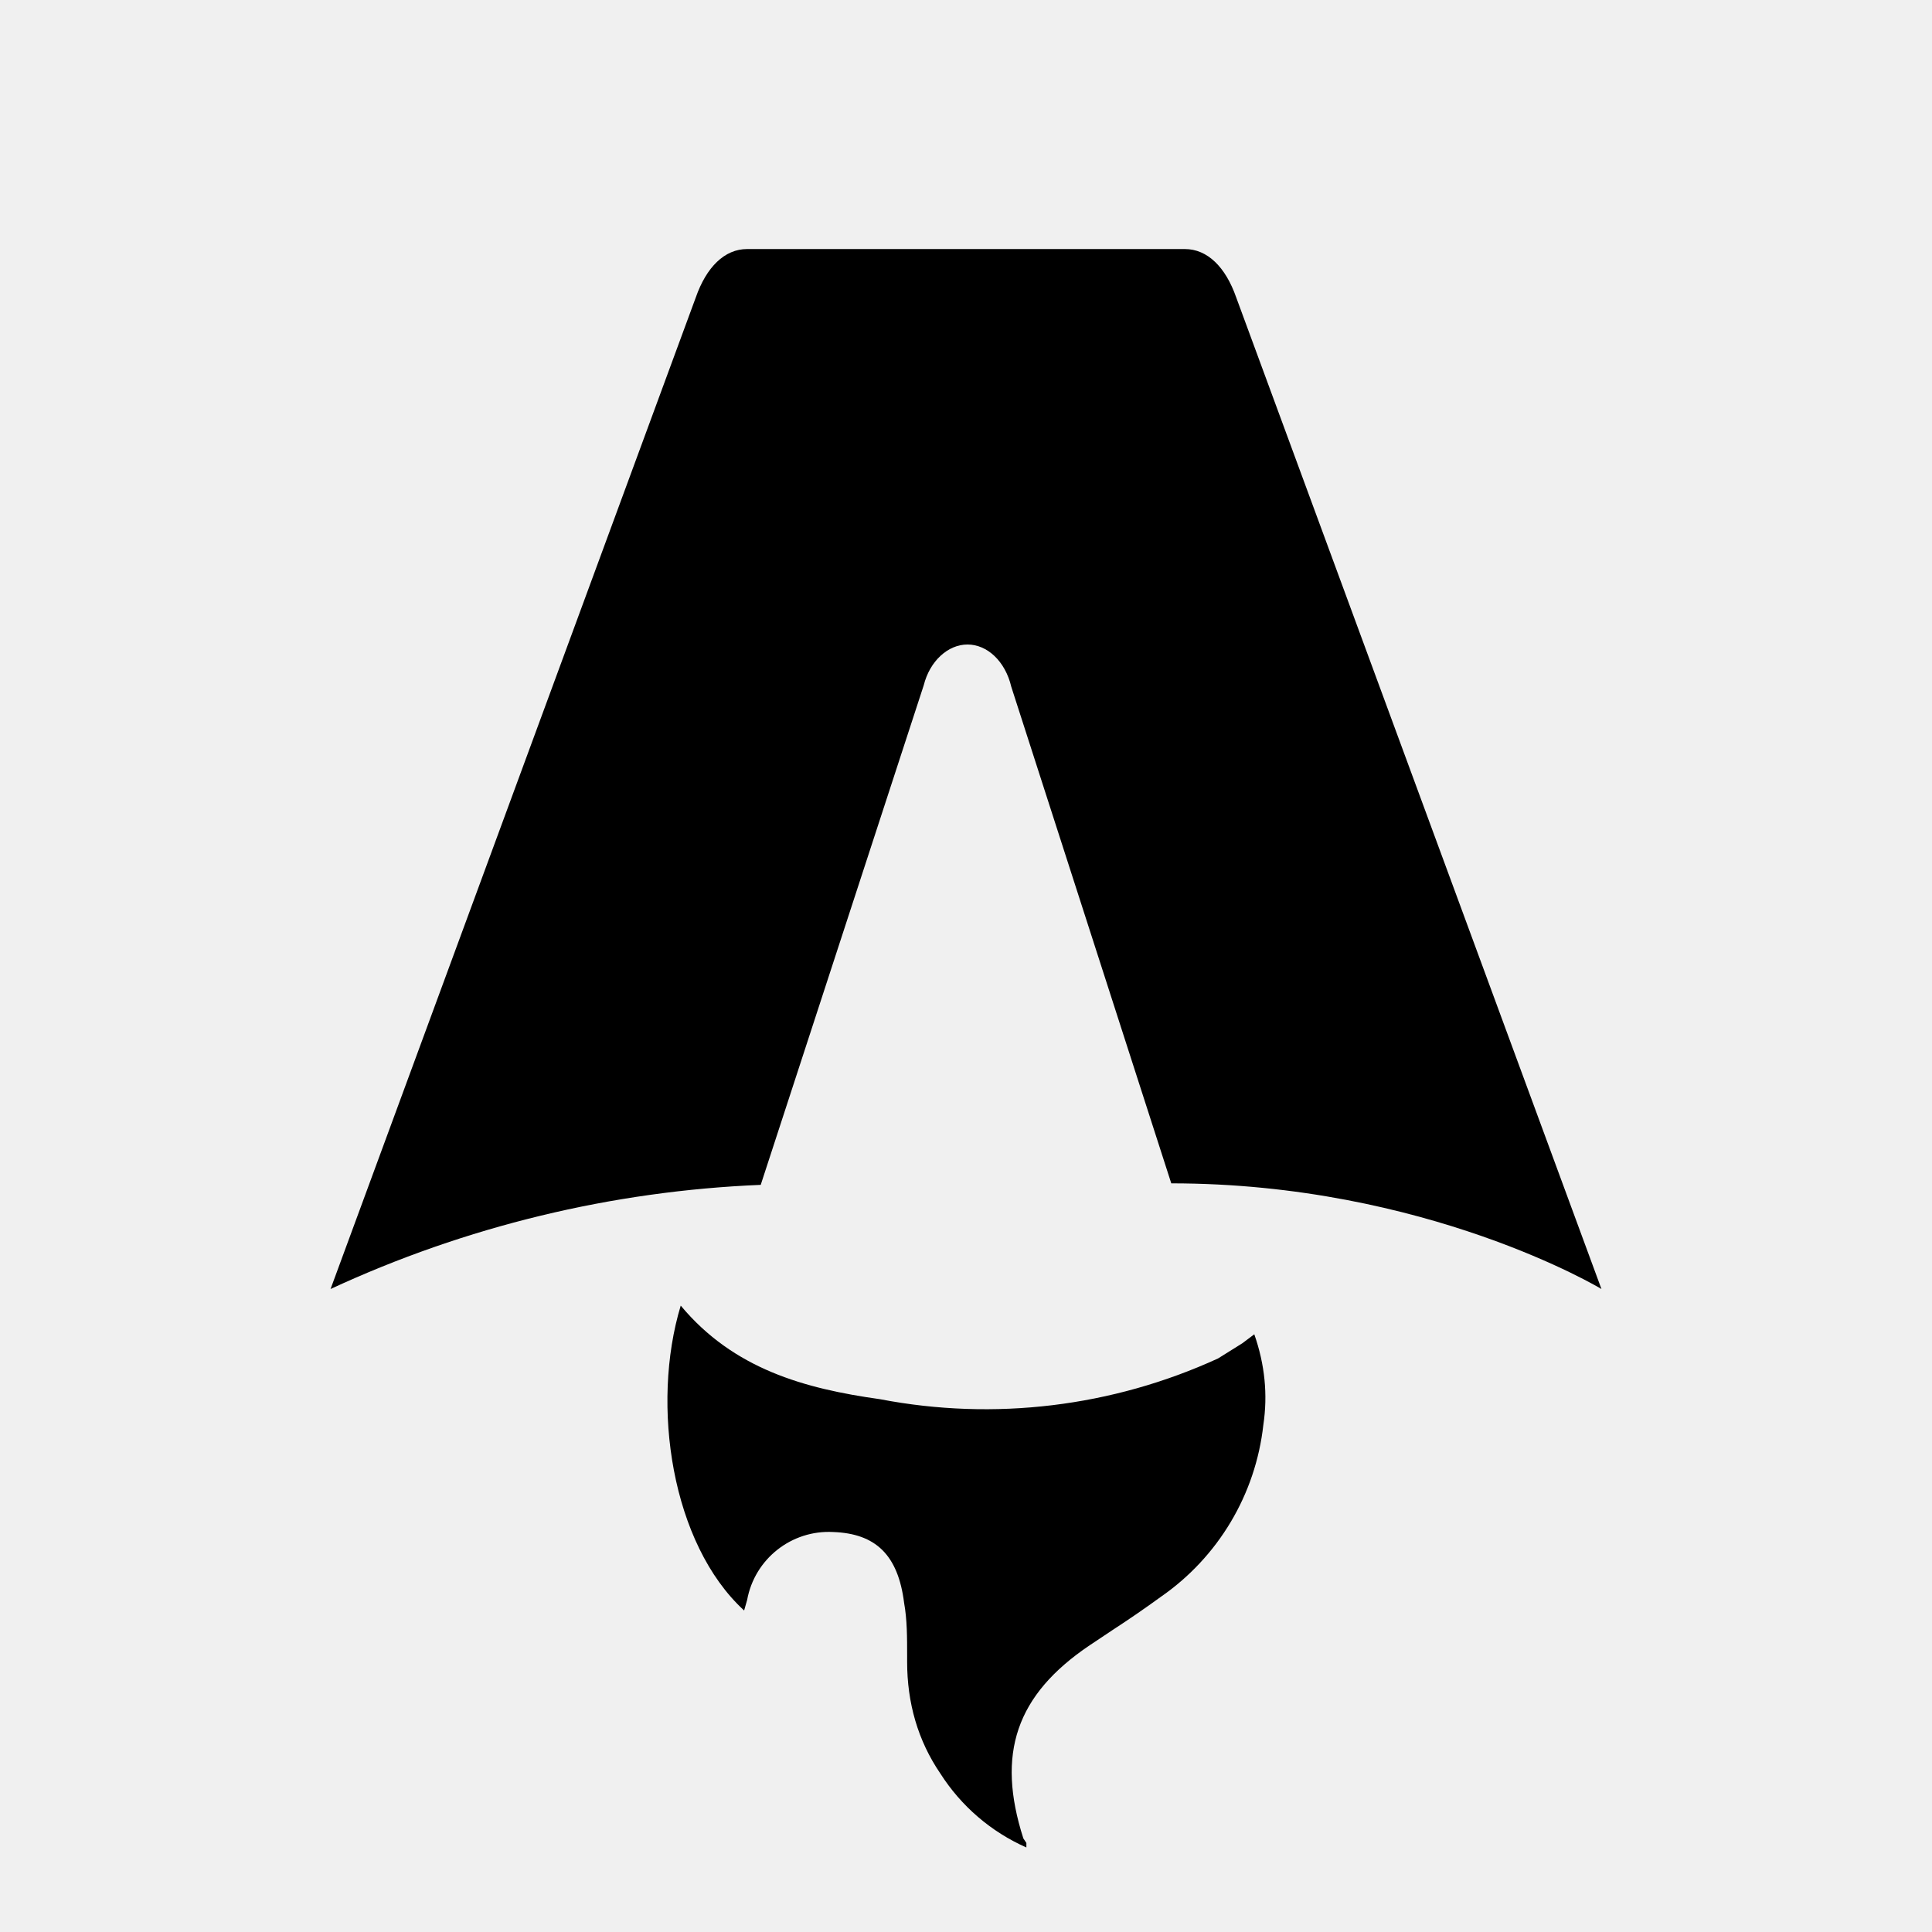
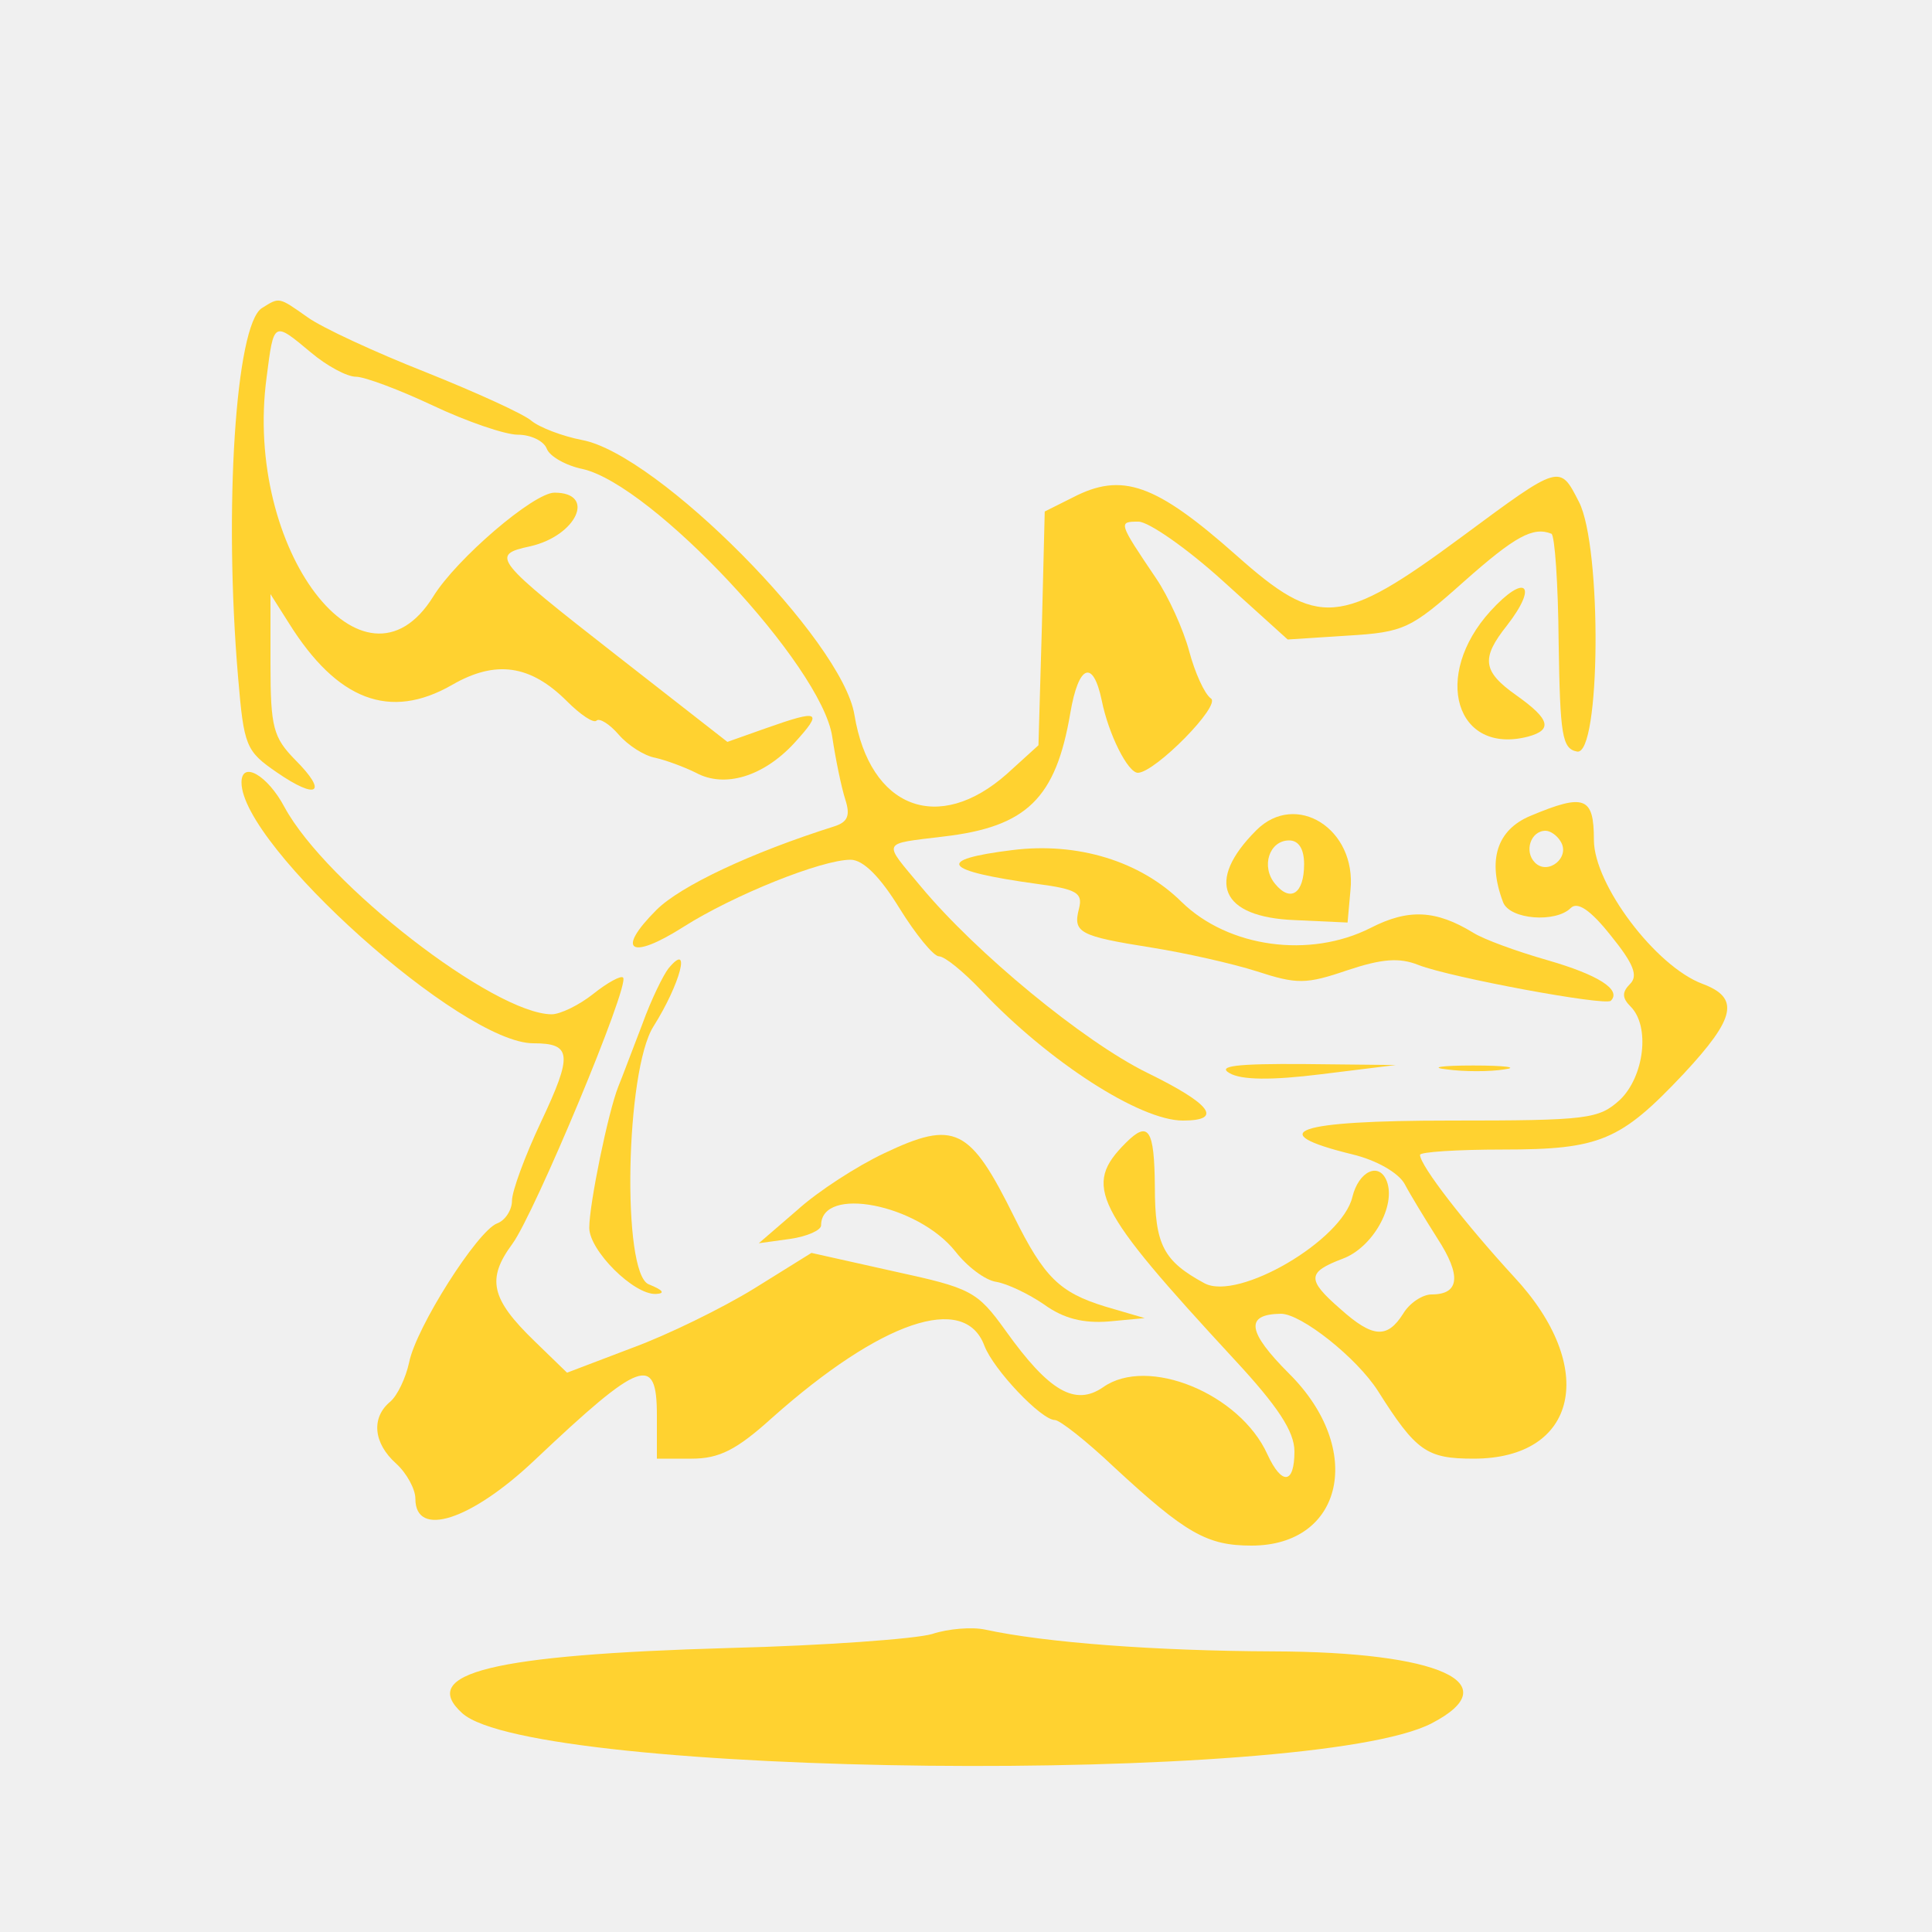
- <svg xmlns="http://www.w3.org/2000/svg" fill="none" viewBox="0 0 128 128">
-   <path d="M50.4 78.5a75.1 75.1 0 0 0-28.5 6.9l24.2-65.7c.7-2 1.9-3.2 3.4-3.2h29c1.5 0 2.7 1.2 3.4 3.2l24.2 65.7s-11.6-7-28.5-7L67 45.5c-.4-1.7-1.6-2.8-2.9-2.8-1.3 0-2.5 1.1-2.9 2.7L50.4 78.5Zm-1.1 28.2Zm-4.2-20.2c-2 6.6-.6 15.8 4.2 20.2a17.5 17.5 0 0 1 .2-.7 5.5 5.5 0 0 1 5.7-4.5c2.8.1 4.3 1.5 4.7 4.7.2 1.1.2 2.3.2 3.5v.4c0 2.7.7 5.2 2.2 7.4a13 13 0 0 0 5.7 4.9v-.3l-.2-.3c-1.8-5.6-.5-9.5 4.4-12.8l1.5-1a73 73 0 0 0 3.2-2.2 16 16 0 0 0 6.8-11.4c.3-2 .1-4-.6-6l-.8.6-1.6 1a37 37 0 0 1-22.4 2.7c-5-.7-9.7-2-13.2-6.2Z" />
-   <style>
-         path { fill: #000; }
-         @media (prefers-color-scheme: dark) {
-             path { fill: #FFF; }
-         }
-     </style>
+ <svg xmlns="http://www.w3.org/2000/svg" version="1.0" width="64pt" height="64pt" viewBox="0 0 200 200" preserveAspectRatio="xMidYMid meet">
+   <g transform="translate(0,200) scale(0.05,-0.05)" fill="#ffd230">
+     <path d="M542 3362 c-54 -35 -79 -415 -49 -765 12 -142 16 -152 80 -196 84 -58 107 -43 38 26 -45 46 -51 67 -51 197 l0 146 38 -60 c100 -160 209 -202 338 -128 90 52 162 42 238 -34 28 -28 55 -46 61 -40 6 6 27 -7 46 -29 19 -22 53 -44 76 -48 22 -5 60 -19 84 -31 59 -32 139 -8 203 61 61 67 54 71 -59 31 l-79 -28 -228 178 c-256 200 -264 209 -180 227 96 22 137 111 50 111 -43 0 -203 -137 -251 -215 -143 -230 -393 97 -345 454 15 117 14 116 92 51 32 -27 74 -50 93 -50 18 0 90 -27 160 -60 70 -33 149 -60 175 -60 27 0 54 -13 60 -29 6 -16 40 -35 74 -42 144 -32 495 -407 517 -554 7 -47 19 -105 27 -130 11 -34 5 -47 -23 -56 -171 -54 -318 -123 -368 -173 -85 -85 -54 -105 56 -35 104 66 286 139 346 139 26 0 61 -35 101 -100 34 -55 71 -100 82 -100 12 0 51 -32 88 -71 139 -147 328 -269 417 -269 84 0 59 34 -74 99 -132 65 -354 248 -468 385 -80 96 -84 88 46 104 173 20 233 79 263 256 17 100 47 112 65 26 14 -70 54 -150 75 -150 36 1 173 140 151 154 -13 9 -33 53 -45 98 -12 45 -43 113 -68 150 -79 117 -79 118 -37 118 21 0 100 -55 174 -122 l135 -122 124 8 c117 7 131 14 241 112 106 94 143 114 181 99 7 -3 14 -104 15 -225 3 -192 7 -220 38 -226 49 -10 52 424 4 517 -40 78 -38 79 -242 -72 -253 -187 -297 -190 -467 -39 -168 149 -237 173 -339 120 l-58 -29 -6 -242 -7 -242 -65 -59 c-142 -126 -284 -72 -316 122 -25 154 -407 540 -564 569 -41 8 -88 26 -105 40 -16 14 -115 59 -220 101 -104 41 -214 92 -243 113 -61 43 -58 42 -95 19z" />
+     <path d="M3086 2735 c-122 -134 -72 -299 78 -260 51 14 45 36 -24 85 -71 50 -74 77 -20 145 66 85 38 109 -34 30z" />
+     <path d="M500 2380 c0 -131 456 -540 604 -540 80 0 82 -23 16 -163 -33 -70 -60 -143 -60 -163 0 -19 -14 -41 -31 -47 -41 -16 -168 -216 -182 -288 -7 -32 -24 -68 -39 -81 -40 -33 -35 -86 12 -128 22 -20 40 -53 40 -73 0 -82 115 -45 247 80 220 208 253 220 253 93 l0 -90 72 0 c57 0 93 18 167 85 225 200 398 259 439 149 19 -50 118 -154 146 -154 10 0 65 -43 122 -97 149 -138 193 -163 285 -163 191 0 235 200 78 356 -87 87 -92 123 -17 124 42 0 157 -91 201 -160 79 -125 101 -140 198 -140 216 0 258 189 84 376 -102 111 -195 231 -195 253 0 6 77 11 171 11 202 0 244 18 375 157 108 116 116 157 39 186 -97 36 -225 206 -225 298 0 89 -19 97 -131 50 -70 -29 -90 -92 -57 -179 14 -36 109 -43 140 -12 14 14 41 -4 83 -57 47 -58 57 -83 40 -100 -17 -17 -17 -29 1 -47 41 -41 28 -145 -22 -193 -44 -40 -66 -43 -352 -43 -320 0 -390 -24 -202 -70 50 -12 95 -38 108 -61 11 -21 42 -72 68 -113 50 -77 46 -116 -12 -116 -19 0 -46 -18 -59 -40 -33 -52 -63 -50 -130 10 -70 61 -69 76 5 104 62 23 111 110 91 161 -16 40 -58 20 -71 -33 -21 -90 -236 -216 -306 -179 -85 46 -103 79 -103 200 -1 119 -13 138 -60 91 -89 -89 -67 -133 224 -448 91 -98 125 -150 125 -191 0 -68 -26 -71 -56 -6 -57 126 -248 204 -340 139 -58 -40 -112 -9 -202 117 -59 82 -71 88 -232 123 l-170 38 -119 -74 c-65 -40 -179 -96 -253 -123 l-134 -51 -67 65 c-91 88 -100 129 -46 202 46 63 244 537 229 551 -4 5 -32 -10 -62 -34 -29 -23 -68 -42 -86 -42 -120 1 -467 270 -553 429 -35 66 -89 97 -89 51z m2731 -122 c21 -33 -26 -71 -53 -44 -23 23 -9 66 22 66 10 0 24 -10 31 -22z" />
+     <path d="M2601 2281 c-106 -106 -74 -180 80 -186 l109 -5 6 67 c13 127 -113 206 -195 124z m99 -70 c0 -61 -28 -80 -60 -41 -30 36 -12 90 29 90 20 0 31 -18 31 -49z" />
+     <path d="M2096 2240 c-162 -20 -145 -43 51 -70 83 -11 95 -19 87 -51 -13 -50 0 -57 151 -81 69 -11 167 -33 217 -49 83 -27 102 -27 187 2 72 24 108 27 148 11 67 -26 386 -85 398 -74 23 23 -27 54 -131 84 -63 18 -132 43 -154 57 -77 47 -134 50 -212 10 -126 -64 -295 -41 -392 54 -85 84 -215 124 -350 107z" />
+     <path d="M1384 1995 c-11 -14 -36 -65 -54 -115 -19 -49 -41 -108 -50 -130 -21 -53 -60 -243 -60 -292 0 -47 92 -139 138 -137 20 1 15 8 -15 20 -56 23 -48 443 10 534 56 89 79 178 31 120z" />
+     <path d="M2546 1778 c24 -14 86 -15 190 -2 l154 19 -190 2 c-140 1 -181 -4 -154 -19z" />
+     <path d="M2995 1786 c36 -5 90 -5 120 0 30 4 1 8 -65 8 -66 0 -91 -4 -55 -8z" />
+     <path d="M1830 1612 c-55 -26 -136 -78 -179 -117 l-80 -69 65 9 c35 5 64 18 64 28 0 83 200 44 278 -54 24 -31 62 -60 85 -63 23 -4 67 -25 99 -47 40 -29 81 -39 133 -35 l75 7 -82 24 c-94 29 -126 60 -188 185 -92 186 -123 202 -270 132z" />
+     <path d="M1930 617 c-33 -10 -222 -24 -420 -29 -491 -14 -645 -52 -553 -135 147 -133 1758 -150 2007 -21 160 83 17 148 -328 149 -244 1 -471 18 -596 45 -27 6 -77 2 -110 -9z" />
+   </g>
</svg>
